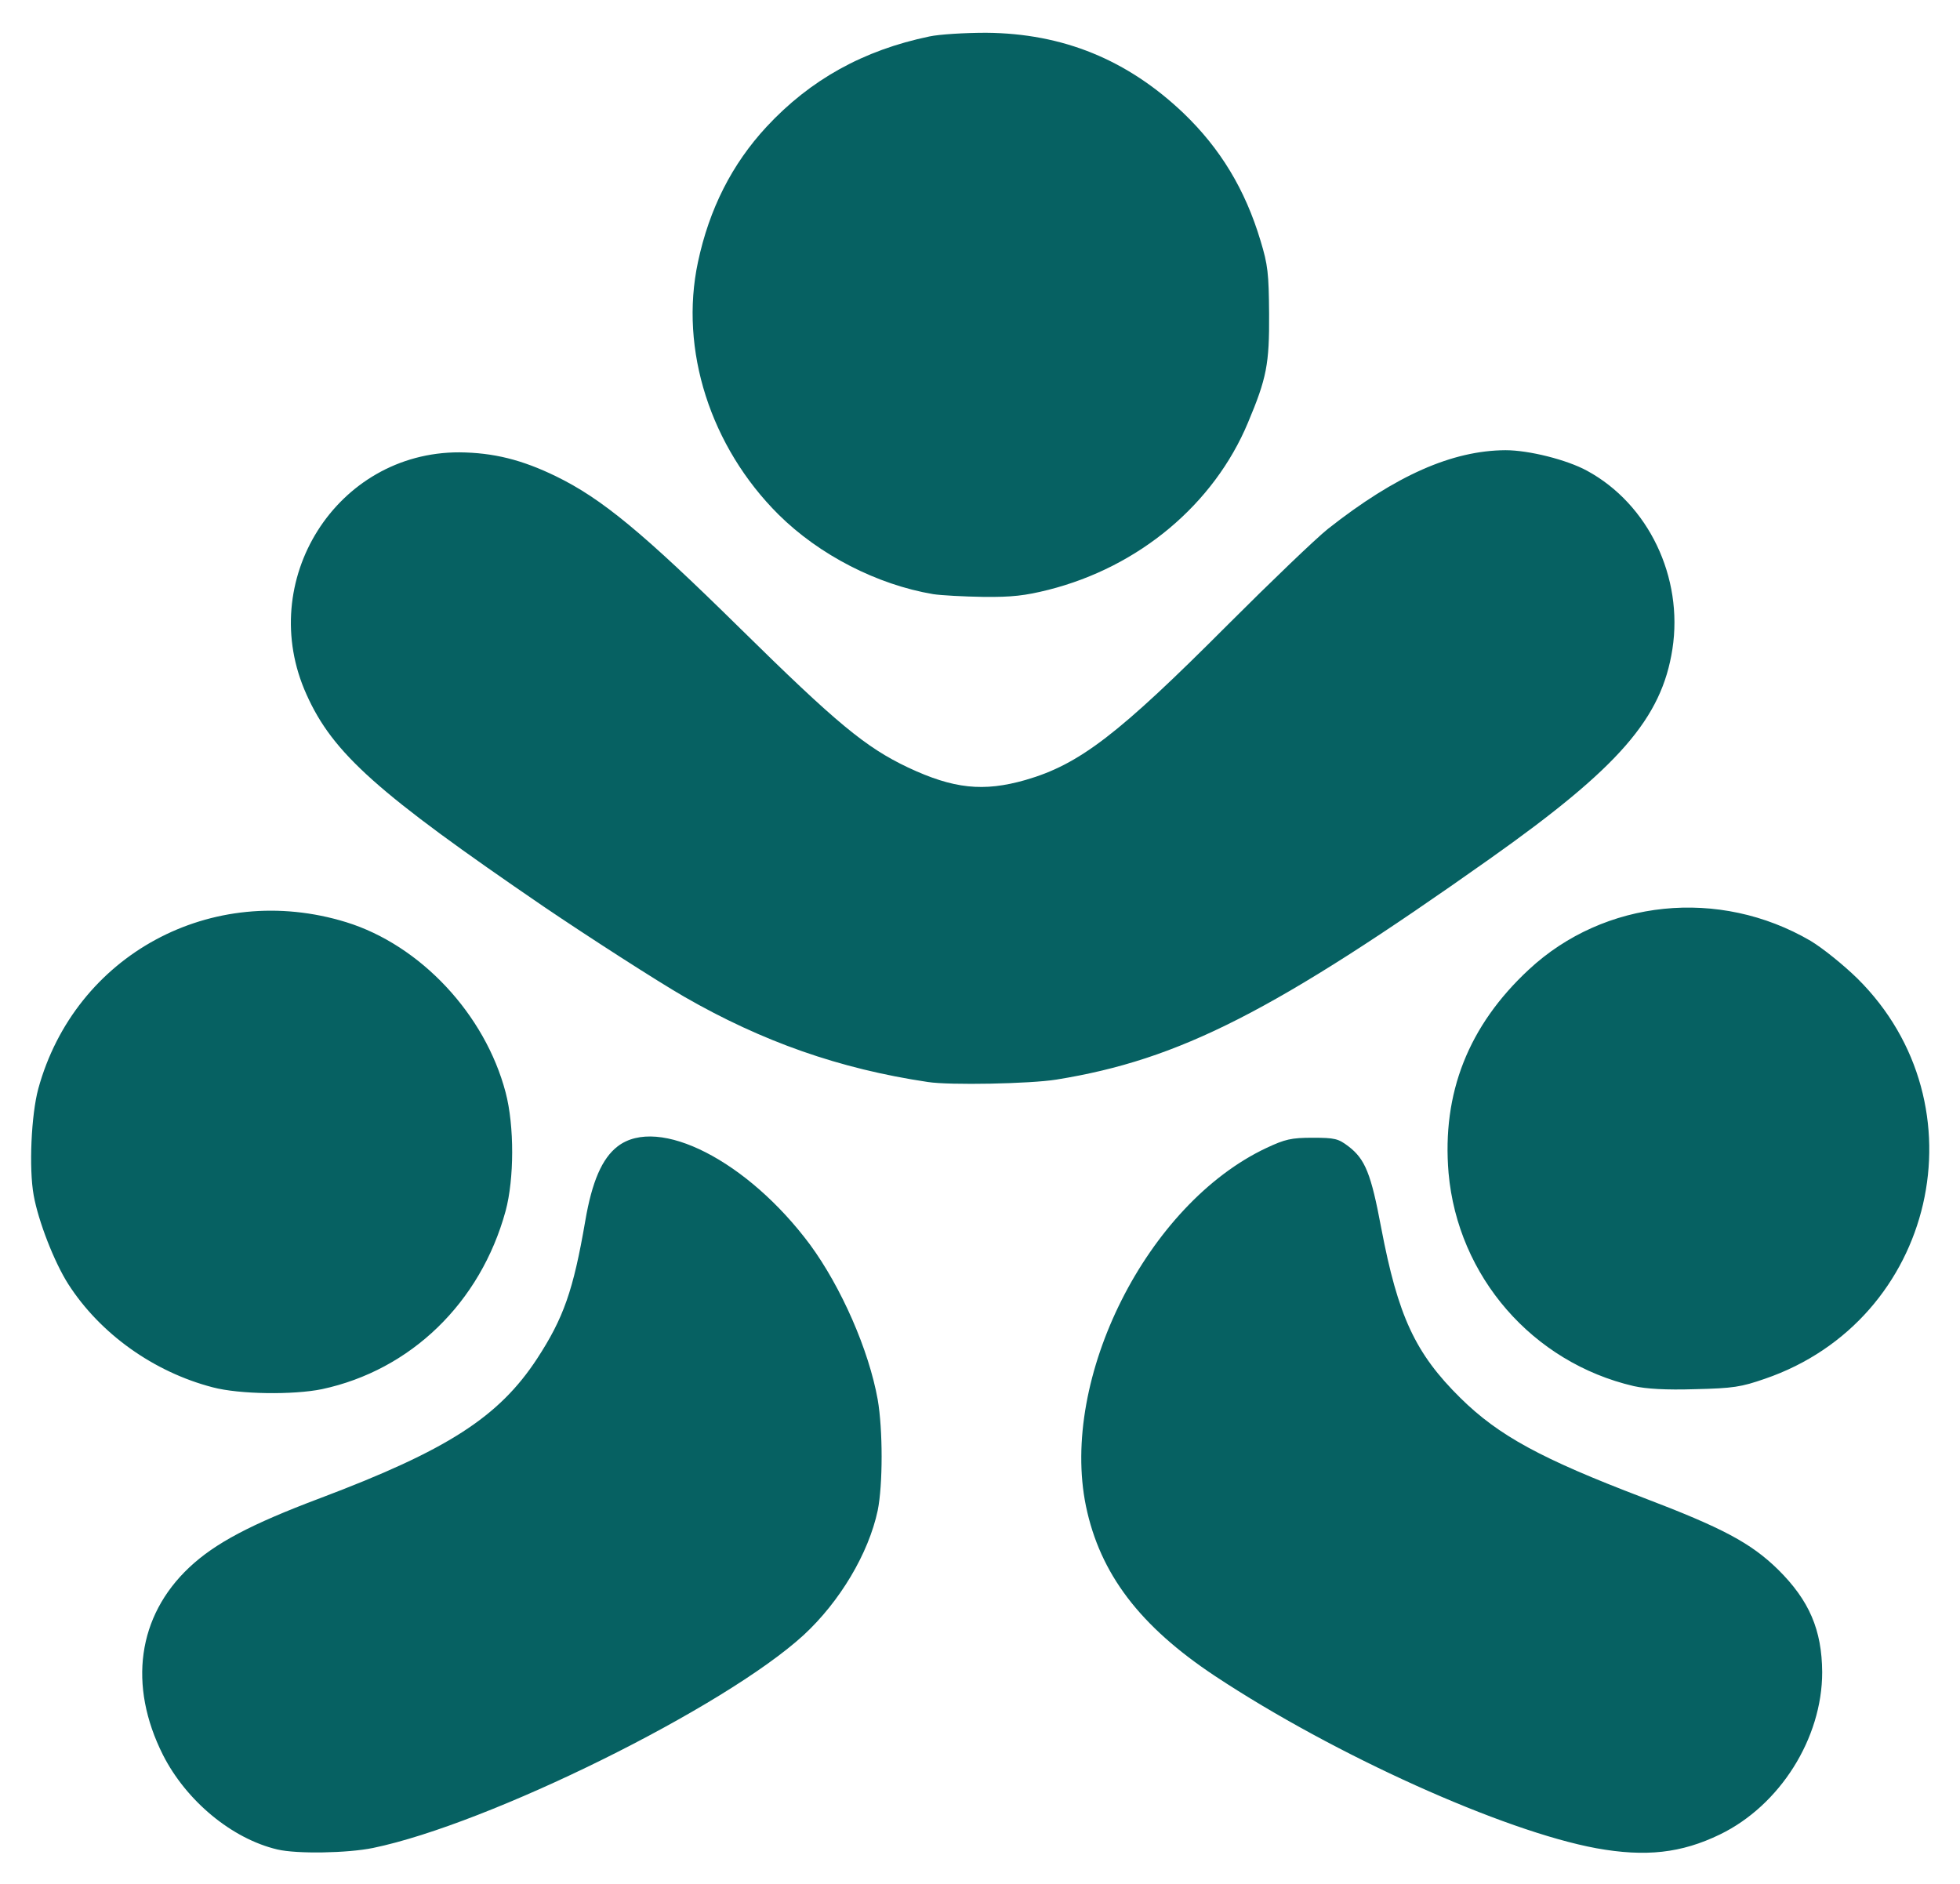
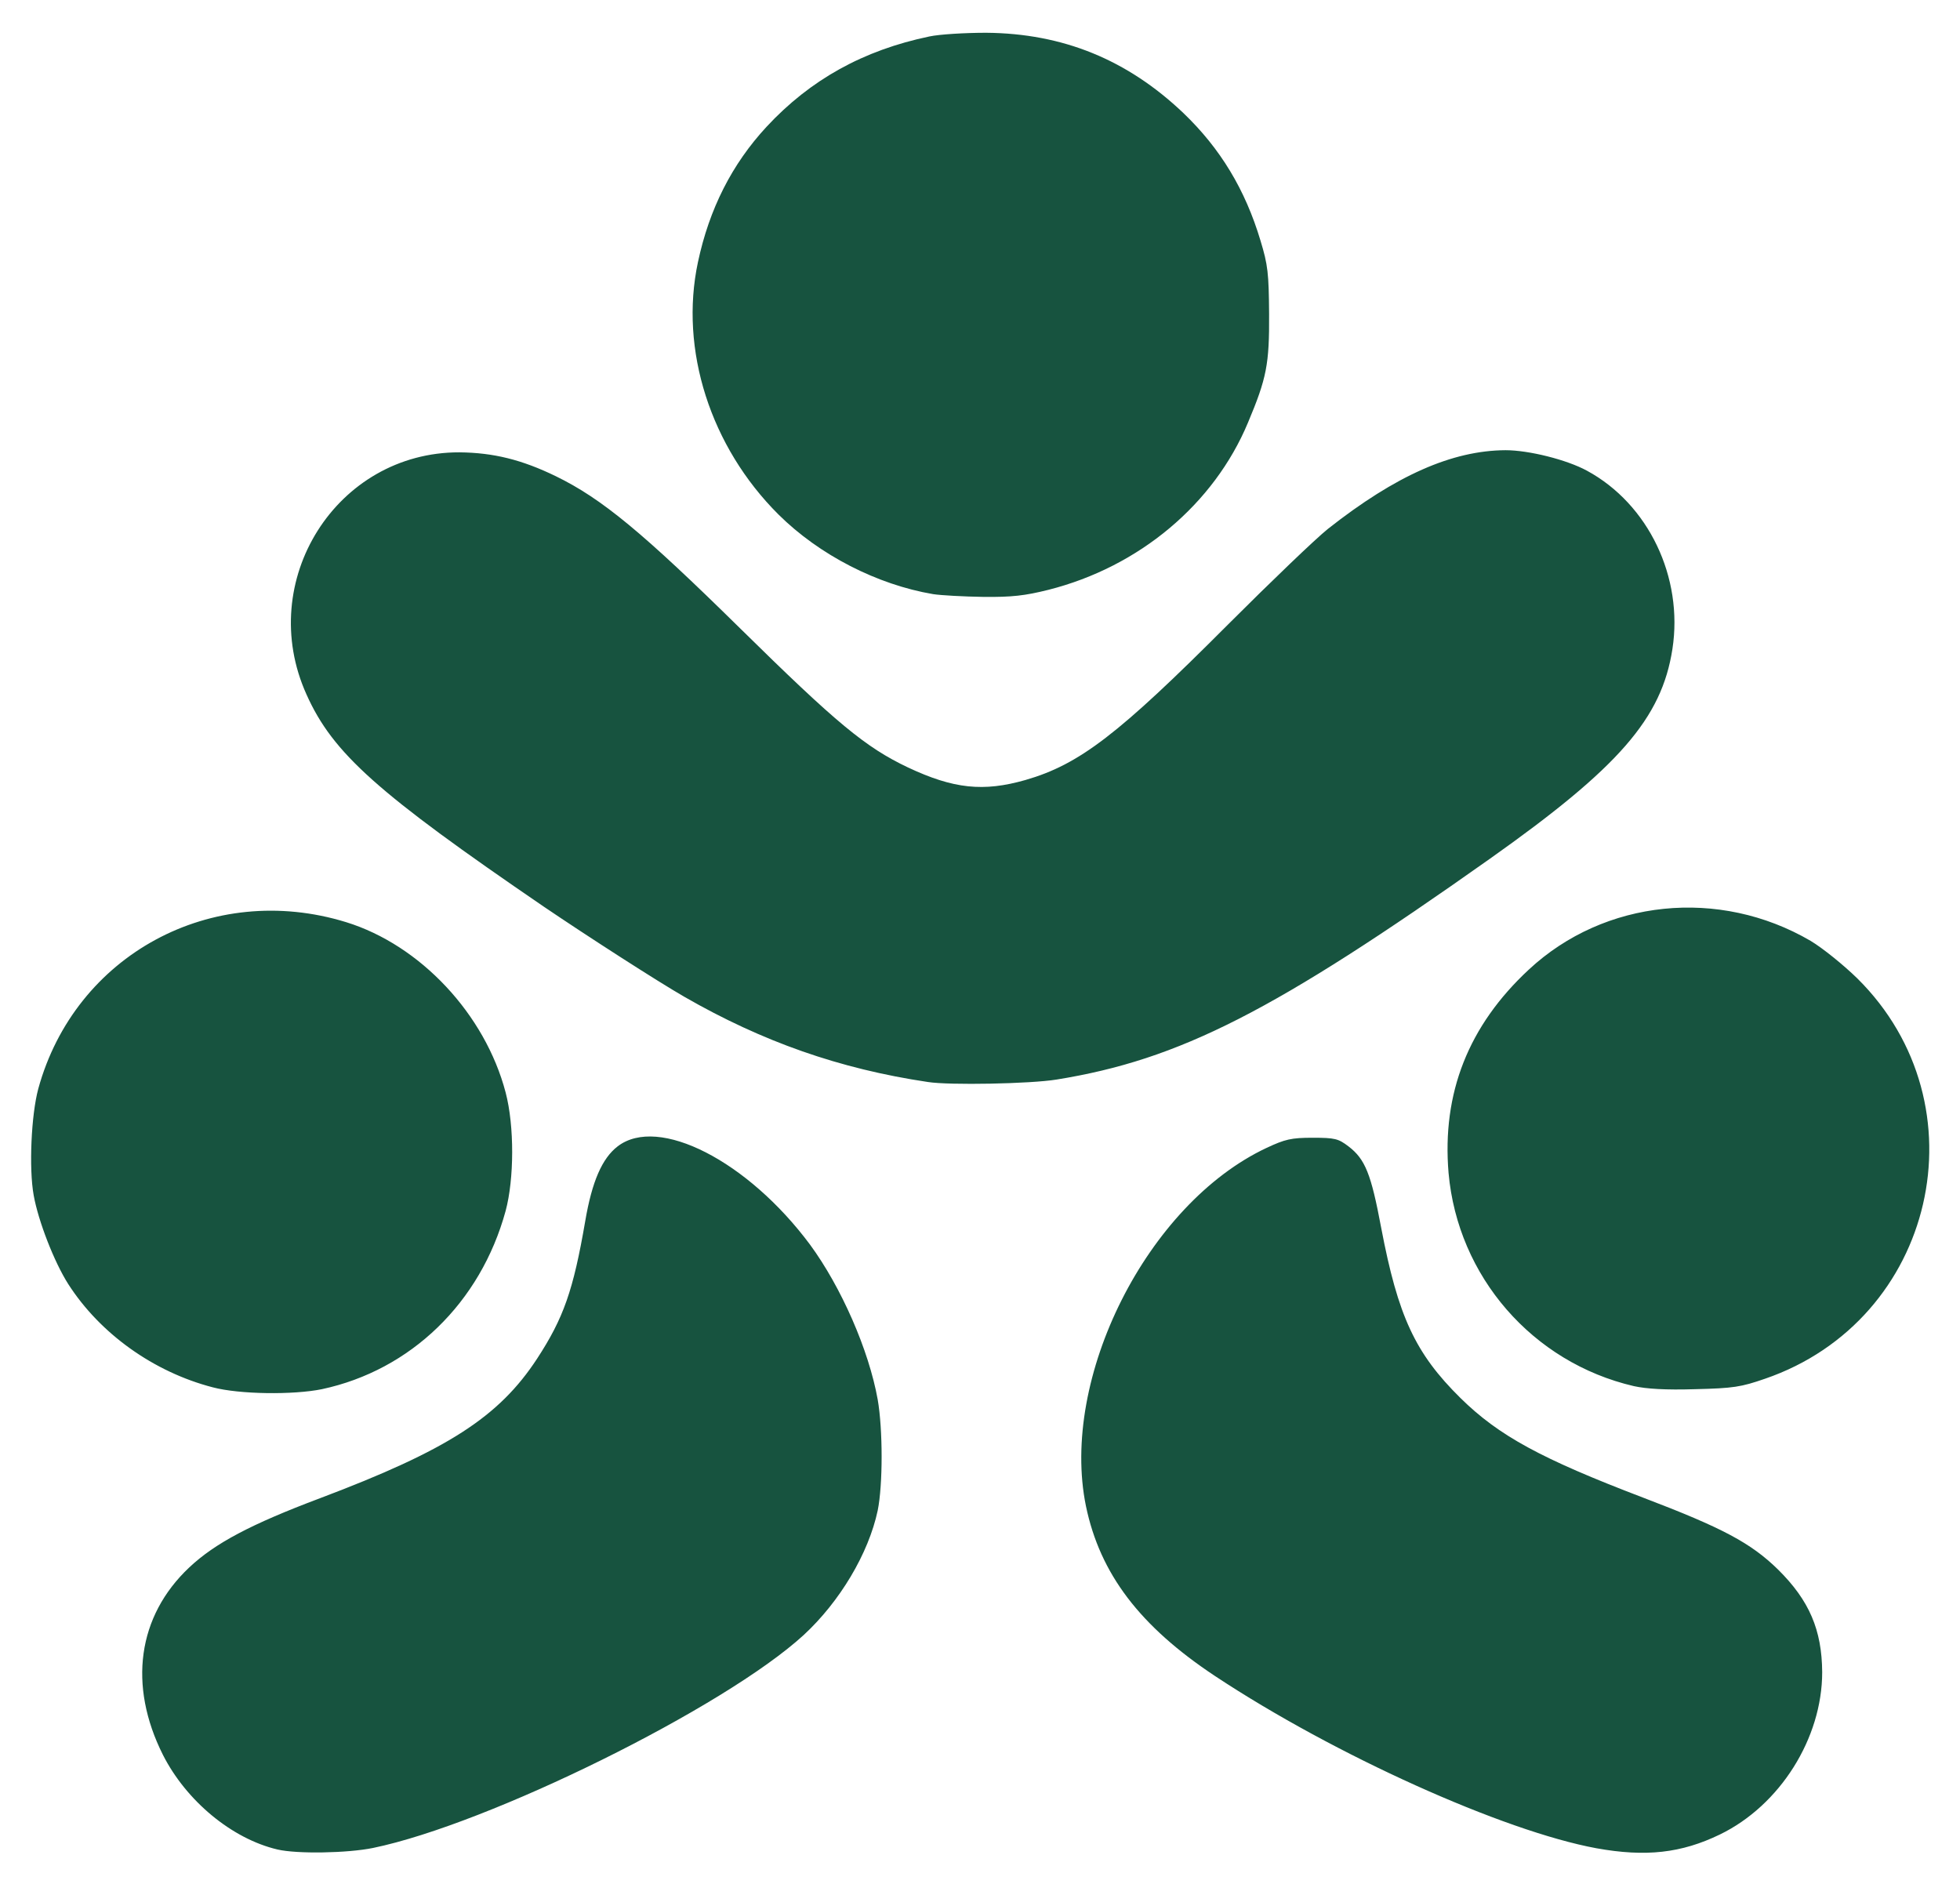
<svg xmlns="http://www.w3.org/2000/svg" viewBox="0 0 640 615">
-   <path fill="#066162" fill-rule="evenodd" d="M90.6,603.9C75.7,600.4 60.8,588.0 53.2,573.0C41.8,550.3 44.9,527.7 61.8,511.8C70.2,503.9 81.9,497.7 104.5,489.2C146.1,473.5 162.9,462.7 175.4,443.6C184.0,430.4 187.2,421.4 191.1,398.7C193.3,385.8 196.6,378.2 201.7,374.3C215.0,364.1 244.2,379.1 264.5,406.4C274.7,420.3 283.7,440.8 286.6,457.0C288.3,466.8 288.3,484.8 286.6,493.2C283.6,507.3 274.2,523.0 262.4,533.9C236.5,557.6 159.6,595.6 121.8,603.4C113.5,605.1 97.0,605.4 90.6,603.9ZM521.3,603.5C490.9,597.9 435.8,573.1 396.8,547.3C372.2,531.0 359.2,513.9 354.6,491.8C346.0,450.0 374.6,393.1 413.6,374.8C419.6,372.0 421.6,371.5 428.6,371.5C435.9,371.5 437.0,371.8 440.3,374.3C445.8,378.5 447.7,383.3 451.0,400.9C456.5,429.8 462.1,441.9 476.9,456.5C489.4,468.8 503.2,476.3 536.5,489.0C562.5,498.9 571.7,503.8 580.6,512.5C590.8,522.6 594.9,532.2 595.0,546.0C595.0,567.6 581.2,589.5 561.6,599.0C549.0,605.1 537.4,606.4 521.3,603.5ZM69.5,453.0C50.2,448.0 32.7,435.5 22.3,419.3C17.7,412.1 12.5,398.7 11.0,390.3C9.4,381.5 10.2,364.0 12.5,355.5C24.5,311.8 69.1,287.6 113.0,301.1C137.3,308.6 158.4,331.2 165.1,356.7C168.0,367.7 167.9,385.0 165.1,395.4C156.9,425.4 134.1,447.4 105.1,453.6C95.8,455.5 78.2,455.3 69.5,453.0ZM533.5,452.6C500.4,444.9 476.0,416.8 473.0,383.0C470.8,356.9 479.5,334.9 499.2,316.6C523.9,293.6 561.4,289.8 591.2,307.2C595.2,309.6 602.0,315.1 606.5,319.5C648.2,360.8 632.0,431.1 576.3,450.2C568.5,452.9 566.0,453.3 553.5,453.6C543.9,453.9 537.6,453.5 533.5,452.6ZM303.0,353.3C274.1,349.0 248.9,340.1 223.5,325.5C214.8,320.5 192.1,305.9 177.5,296.0C123.2,258.9 108.7,246.0 100.1,226.8C83.3,189.7 109.9,147.6 150.0,147.7C161.1,147.8 170.4,150.1 181.5,155.5C196.5,162.8 209.9,173.9 241.7,205.2C273.2,236.2 282.6,244.0 296.5,250.6C311.4,257.6 321.1,258.6 334.8,254.7C352.5,249.6 365.2,239.8 400.9,204.0C415.0,189.9 429.7,175.8 433.6,172.7C455.8,155.2 474.2,147.1 491.6,147.0C499.2,147.0 511.6,150.1 518.2,153.7C538.3,164.6 549.7,188.5 546.1,211.9C542.6,234.6 528.6,250.6 486.5,280.4C416.0,330.3 385.2,346.0 345.0,352.5C336.4,353.9 310.0,354.4 303.0,353.3ZM304.7,194.0C286.4,190.9 267.5,181.2 254.2,168.0C232.0,145.9 221.8,114.2 227.9,85.6C231.6,68.2 239.0,53.6 250.3,41.4C264.6,26.0 281.9,16.4 303.5,11.9C306.8,11.2 315.1,10.7 322.0,10.7C347.1,10.9 368.1,19.5 386.4,36.9C398.5,48.5 406.6,61.9 411.6,78.6C414.0,86.5 414.3,89.2 414.4,102.5C414.5,118.9 413.6,123.5 407.5,138.0C396.4,164.6 372.0,185.1 342.3,192.6C334.7,194.5 330.4,195.0 321.1,194.9C314.7,194.8 307.3,194.4 304.7,194.0Z" />
+   <path fill="#17533F" fill-rule="evenodd" d="M90.6,603.9C75.7,600.4 60.8,588.0 53.2,573.0C41.8,550.3 44.9,527.7 61.8,511.8C70.2,503.9 81.9,497.7 104.5,489.2C146.1,473.5 162.9,462.7 175.4,443.6C184.0,430.4 187.2,421.4 191.1,398.7C193.3,385.8 196.6,378.2 201.7,374.3C215.0,364.1 244.2,379.1 264.5,406.4C274.7,420.3 283.7,440.8 286.6,457.0C288.3,466.8 288.3,484.8 286.6,493.2C283.6,507.3 274.2,523.0 262.4,533.9C236.5,557.6 159.6,595.6 121.8,603.4C113.5,605.1 97.0,605.4 90.6,603.9ZM521.3,603.5C490.9,597.9 435.8,573.1 396.8,547.3C372.2,531.0 359.2,513.9 354.6,491.8C346.0,450.0 374.6,393.1 413.6,374.8C419.6,372.0 421.6,371.5 428.6,371.5C435.9,371.5 437.0,371.8 440.3,374.3C445.8,378.5 447.7,383.3 451.0,400.9C456.5,429.8 462.1,441.9 476.9,456.5C489.4,468.8 503.2,476.3 536.5,489.0C562.5,498.9 571.7,503.8 580.6,512.5C590.8,522.6 594.9,532.2 595.0,546.0C595.0,567.6 581.2,589.5 561.6,599.0C549.0,605.1 537.4,606.4 521.3,603.5ZM69.5,453.0C50.2,448.0 32.7,435.5 22.3,419.3C17.7,412.1 12.5,398.7 11.0,390.3C9.4,381.5 10.2,364.0 12.5,355.5C24.5,311.8 69.1,287.6 113.0,301.1C137.3,308.6 158.4,331.2 165.1,356.7C168.0,367.7 167.9,385.0 165.1,395.4C156.9,425.4 134.1,447.4 105.1,453.6C95.8,455.5 78.2,455.3 69.5,453.0ZM533.5,452.6C500.4,444.9 476.0,416.8 473.0,383.0C470.8,356.9 479.5,334.9 499.2,316.6C523.9,293.6 561.4,289.8 591.2,307.2C595.2,309.6 602.0,315.1 606.5,319.5C648.2,360.8 632.0,431.1 576.3,450.2C568.5,452.9 566.0,453.3 553.5,453.6C543.9,453.9 537.6,453.5 533.5,452.6ZM303.0,353.3C274.1,349.0 248.9,340.1 223.5,325.5C214.8,320.5 192.1,305.9 177.5,296.0C123.2,258.9 108.7,246.0 100.1,226.8C83.3,189.7 109.9,147.6 150.0,147.7C161.1,147.8 170.4,150.1 181.5,155.5C196.5,162.8 209.9,173.9 241.7,205.2C273.2,236.2 282.6,244.0 296.5,250.6C311.4,257.6 321.1,258.6 334.8,254.7C352.5,249.6 365.2,239.8 400.9,204.0C415.0,189.9 429.7,175.8 433.6,172.7C455.8,155.2 474.2,147.1 491.6,147.0C499.2,147.0 511.6,150.1 518.2,153.7C538.3,164.6 549.7,188.5 546.1,211.9C542.6,234.6 528.6,250.6 486.5,280.4C416.0,330.3 385.2,346.0 345.0,352.5C336.4,353.9 310.0,354.4 303.0,353.3ZM304.7,194.0C286.4,190.9 267.5,181.2 254.2,168.0C232.0,145.9 221.8,114.2 227.9,85.6C231.6,68.2 239.0,53.6 250.3,41.4C264.6,26.0 281.9,16.4 303.5,11.9C306.8,11.2 315.1,10.7 322.0,10.7C347.1,10.9 368.1,19.5 386.4,36.9C398.5,48.5 406.6,61.9 411.6,78.6C414.0,86.5 414.3,89.2 414.4,102.5C414.5,118.9 413.6,123.5 407.5,138.0C396.4,164.6 372.0,185.1 342.3,192.6C334.7,194.5 330.4,195.0 321.1,194.9C314.7,194.8 307.3,194.4 304.7,194.0Z" />
</svg>
